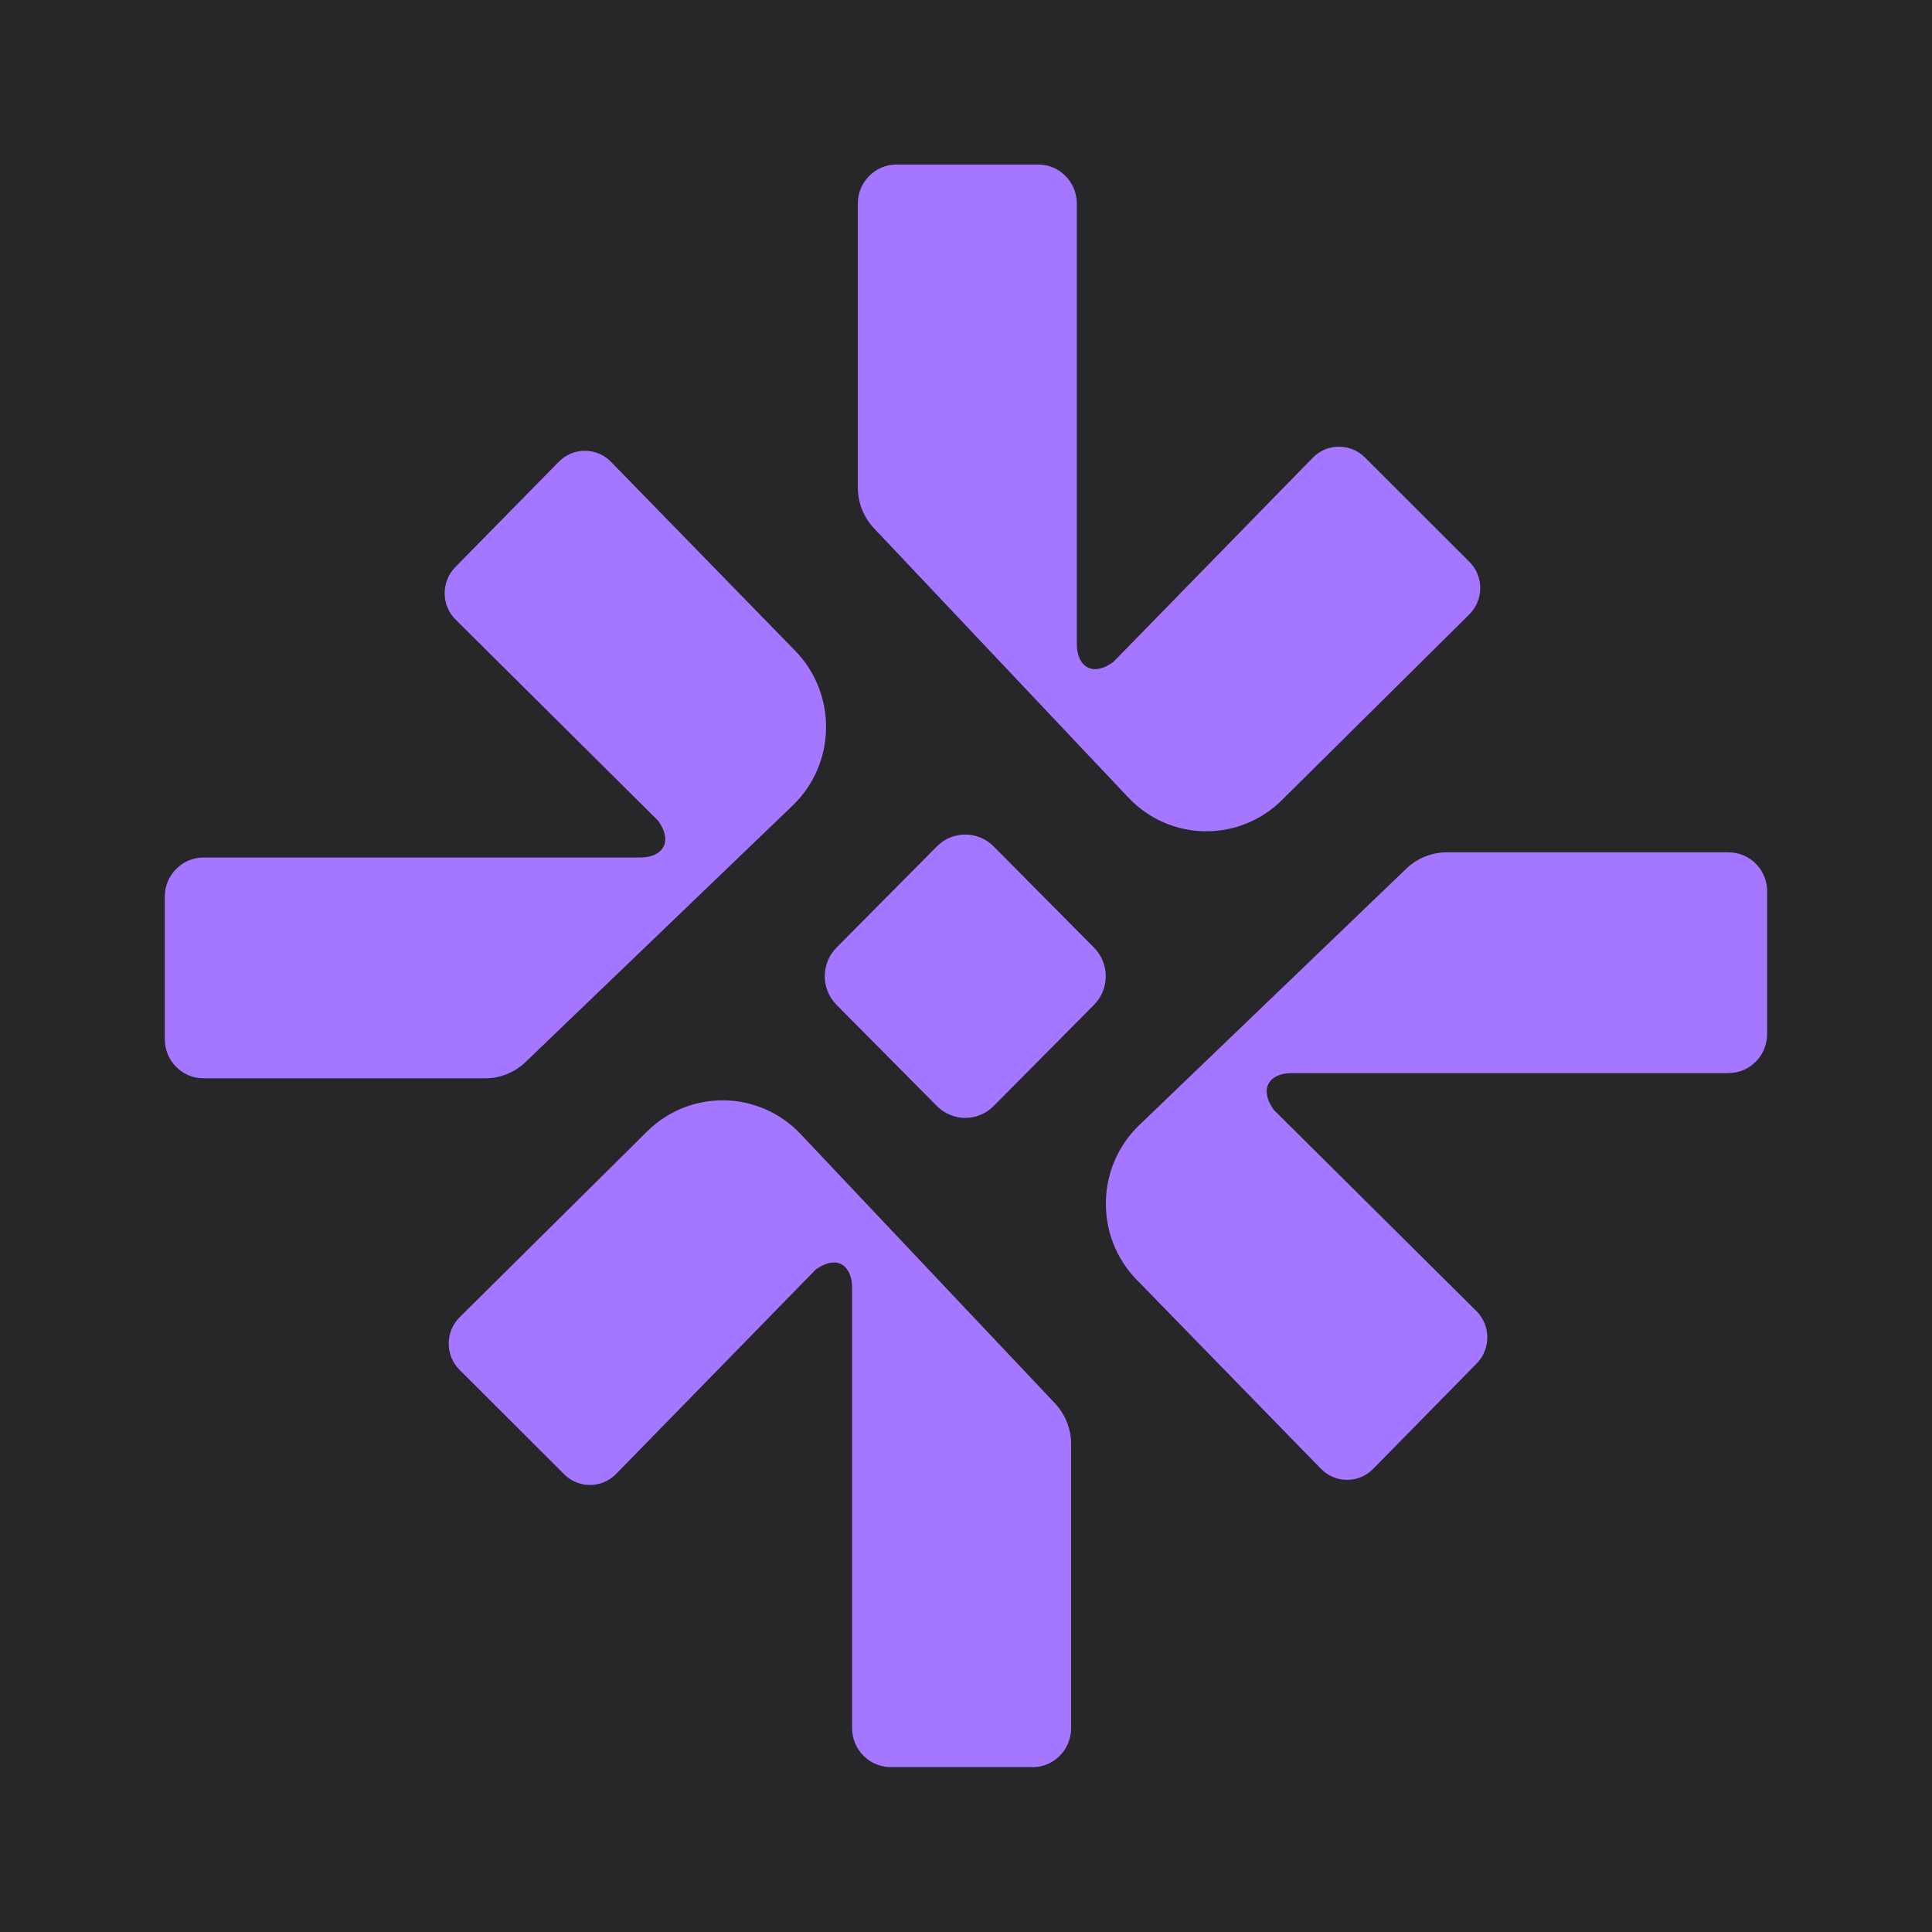
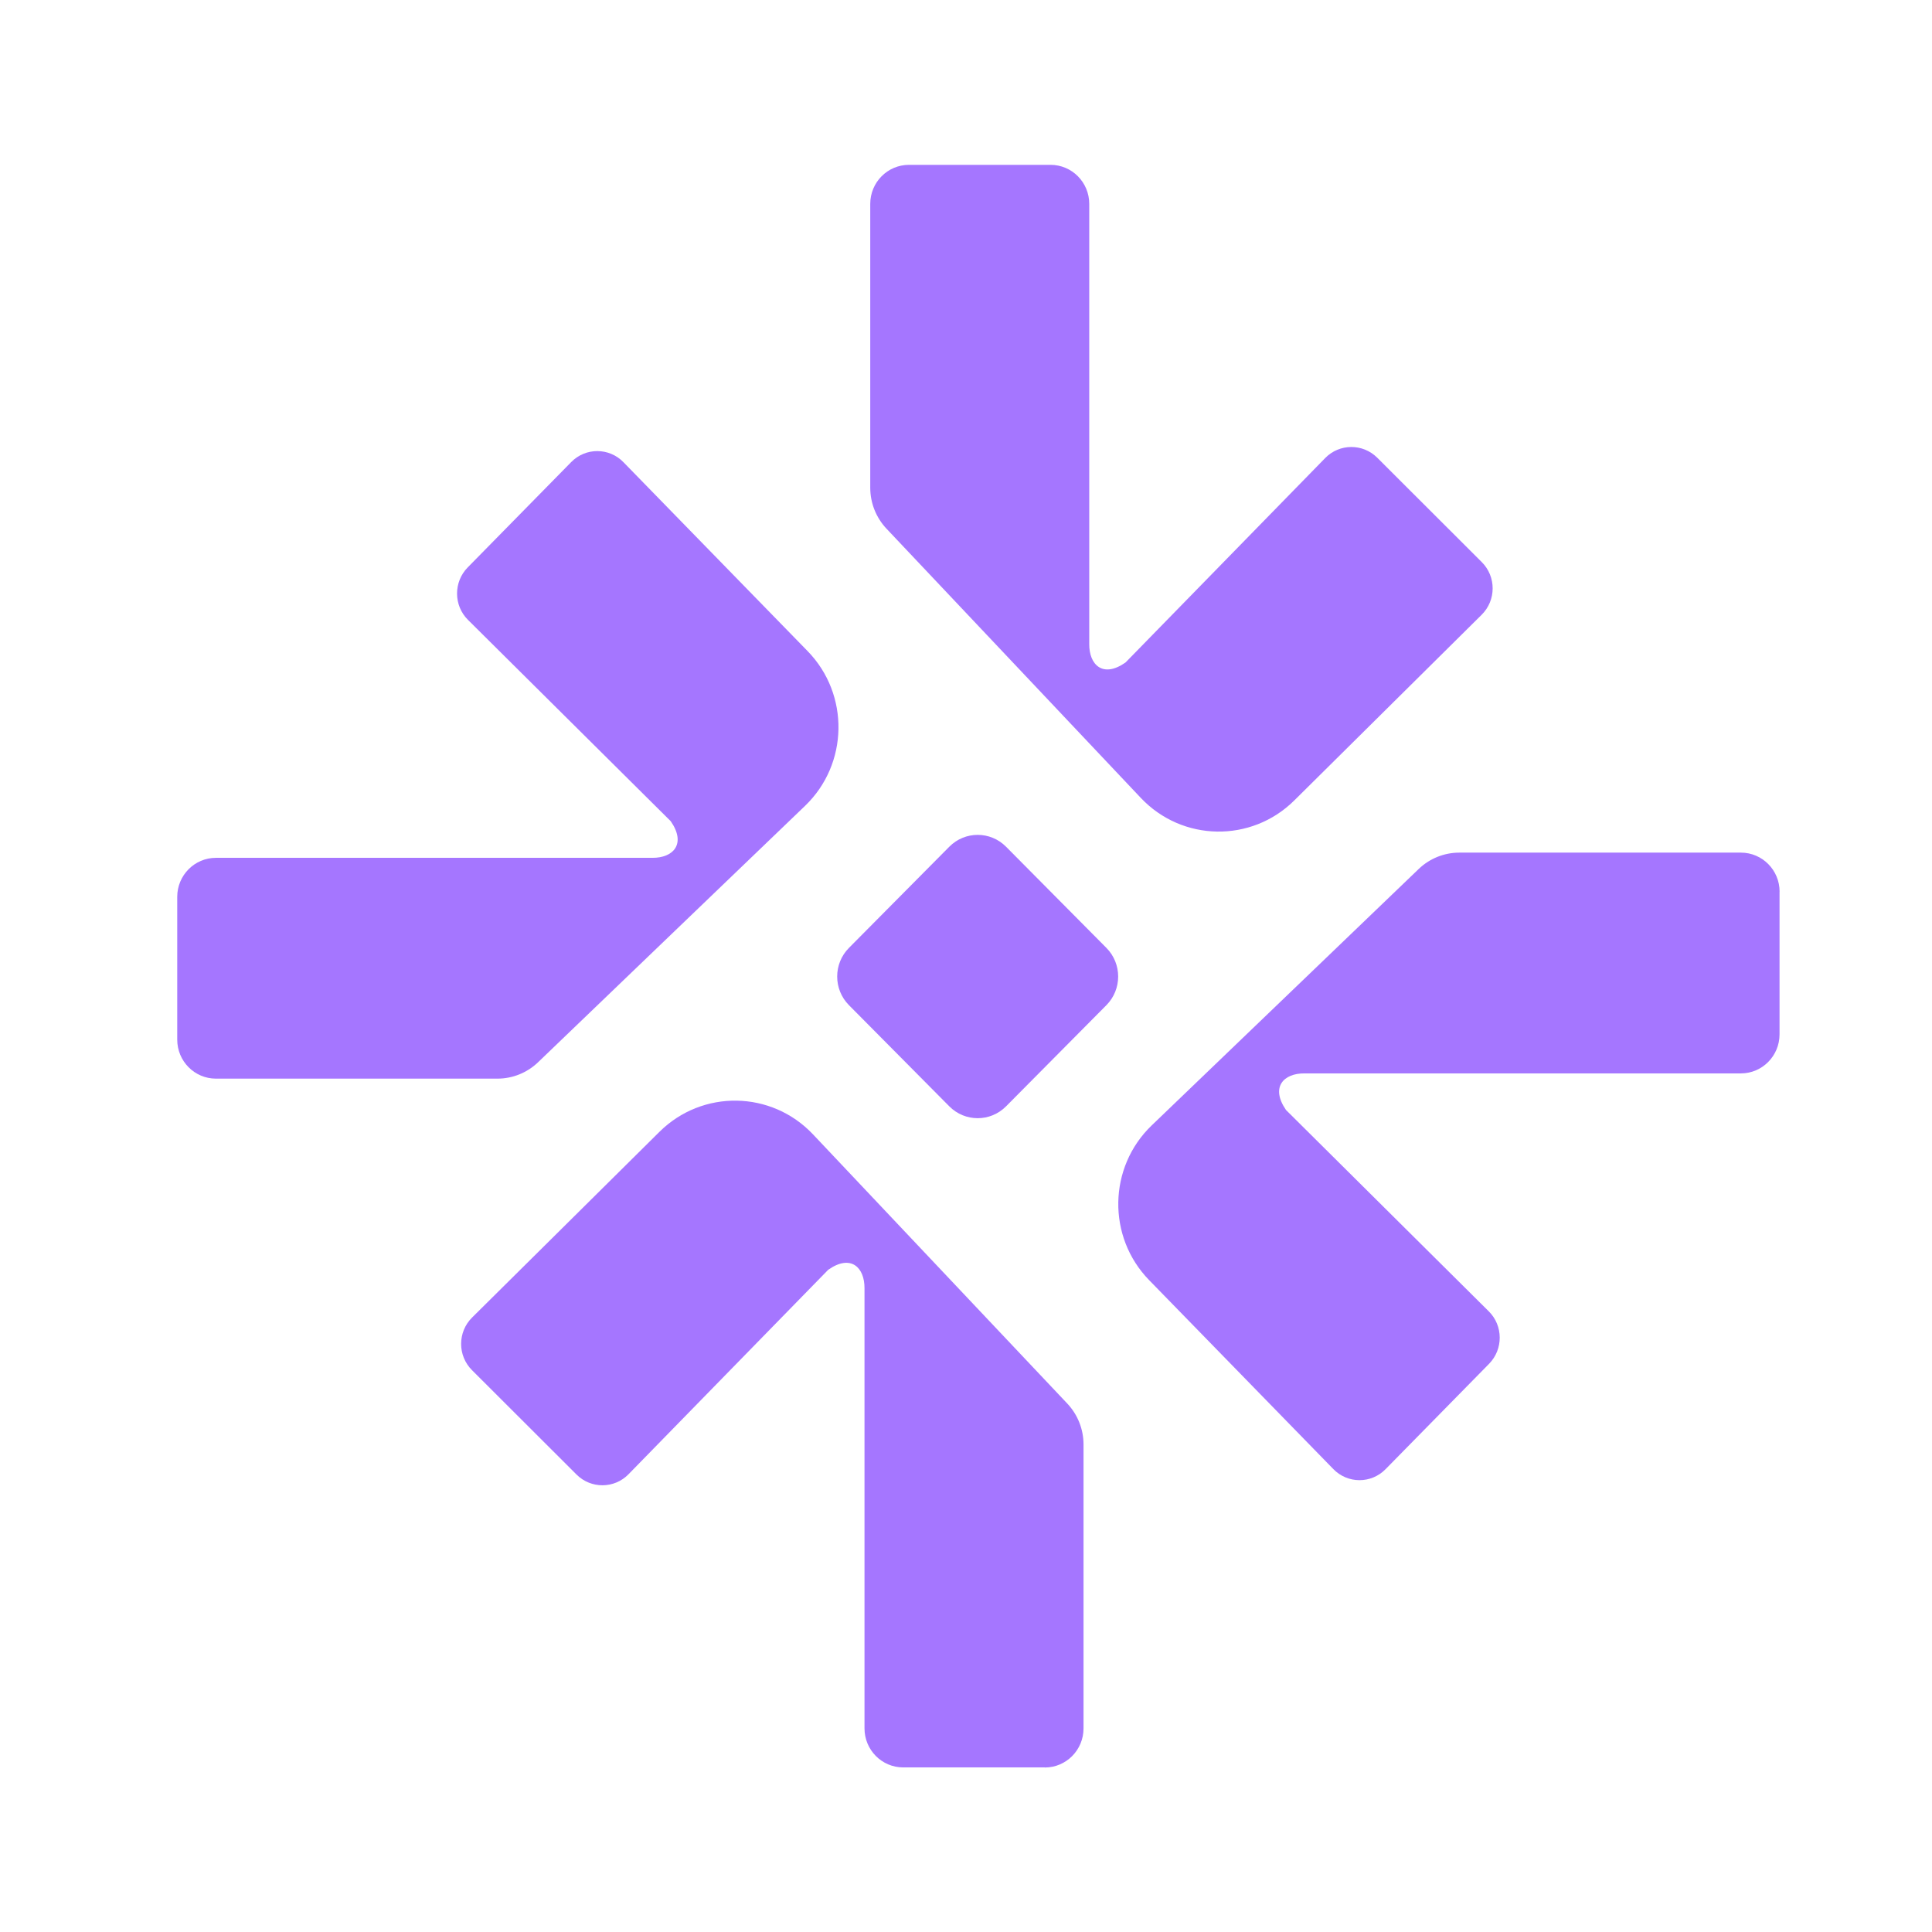
<svg xmlns="http://www.w3.org/2000/svg" width="30mm" height="30mm" viewBox="0 0 30 30" version="1.1" id="svg1" xml:space="preserve">
  <defs id="defs1" />
  <g id="layer1">
-     <rect style="fill:#27272a;fill-opacity:1;stroke:none;stroke-width:0.028;stroke-linecap:round;stroke-linejoin:round" id="rect9" width="30" height="30" x="0" y="1.748403e-07" />
-     <g id="g10" transform="matrix(1.88115,0,0,1.88115,57.44389,-38.76482)">
+     <rect style="opacity:1;fill:#ffffff;fill-opacity:0.988;stroke:none;stroke-width:0.157;stroke-linecap:round;stroke-linejoin:round" id="rect22" width="30" height="30" x="-2.220446e-16" y="1.748403e-07" />
+     <g id="g10" transform="matrix(1.88115,0,0,1.88115,57.63663,-38.76)">
      <g style="fill:none" id="g9" transform="matrix(0.2496069,0,0,0.2496069,-29.18579,21.96513)">
        <path d="m 24.236,0 h 4.684 c 0.706,0 1.279,0.578 1.279,1.29 V 15.843 c -0.006,0.69 0.449,1.141 1.2,0.614 L 38.002,9.696 C 38.473,9.213 39.245,9.209 39.722,9.684 l 3.457,3.452 c 0.483,0.481 0.48,1.265 -0.003,1.743 L 36.98,21.019 c -1.418,1.405 -3.704,1.369 -5.077,-0.085 L 23.494,12.032 c -0.344,-0.365 -0.537,-0.849 -0.537,-1.353 V 1.29 C 22.957,0.578 23.53,0 24.236,0 Z" fill="#a576ff" id="path1" />
        <path d="m 53.027,24.033 v 4.723 c 0,0.712 -0.573,1.29 -1.279,1.29 H 37.315 c -0.685,-0.006 -1.131,0.453 -0.609,1.21 l 6.705,6.658 c 0.48,0.474 0.483,1.253 0.012,1.734 l -3.424,3.486 c -0.477,0.487 -1.255,0.484 -1.728,-0.003 l -6.09,-6.247 c -1.394,-1.429 -1.357,-3.735 0.084,-5.119 l 8.829,-8.479 c 0.362,-0.347 0.842,-0.541 1.342,-0.541 h 9.314 c 0.706,0 1.279,0.578 1.279,1.29 z" fill="#a576ff" id="path2" />
        <path d="M 28.73,52.997 H 24.046 c -0.706,0 -1.279,-0.578 -1.279,-1.29 V 37.154 c 0.006,-0.69 -0.45,-1.141 -1.2,-0.614 l -6.603,6.761 c -0.47,0.484 -1.243,0.487 -1.719,0.012 L 9.788,39.861 C 9.305,39.38 9.308,38.596 9.791,38.118 l 6.196,-6.141 c 1.418,-1.405 3.704,-1.369 5.077,0.085 l 8.409,8.902 c 0.344,0.365 0.537,0.849 0.537,1.353 v 9.392 C 30.009,52.422 29.436,53 28.73,53 Z" fill="#a576ff" id="path3" />
        <path d="m 0.039,28.93 v -4.723 c 0,-0.712 0.573,-1.29 1.279,-1.29 H 15.751 c 0.685,0.006 1.131,-0.453 0.609,-1.21 L 9.655,15.049 C 9.176,14.575 9.172,13.796 9.643,13.315 L 13.067,9.83 c 0.477,-0.487 1.255,-0.484 1.728,0.003 l 6.09,6.247 c 1.393,1.429 1.357,3.735 -0.085,5.119 l -8.829,8.479 c -0.362,0.347 -0.842,0.541 -1.342,0.541 H 1.318 c -0.706,0 -1.279,-0.578 -1.279,-1.29 z" fill="#a576ff" id="path4" />
        <path d="m 30.767,25.896 -3.319,-3.346 c -0.518,-0.523 -1.359,-0.523 -1.877,0 l -3.319,3.346 c -0.518,0.523 -0.518,1.37 0,1.893 l 3.319,3.346 c 0.518,0.523 1.359,0.523 1.877,0 l 3.319,-3.346 c 0.518,-0.523 0.518,-1.37 0,-1.893 z" fill="#a576ff" id="path5" />
      </g>
    </g>
  </g>
</svg>
